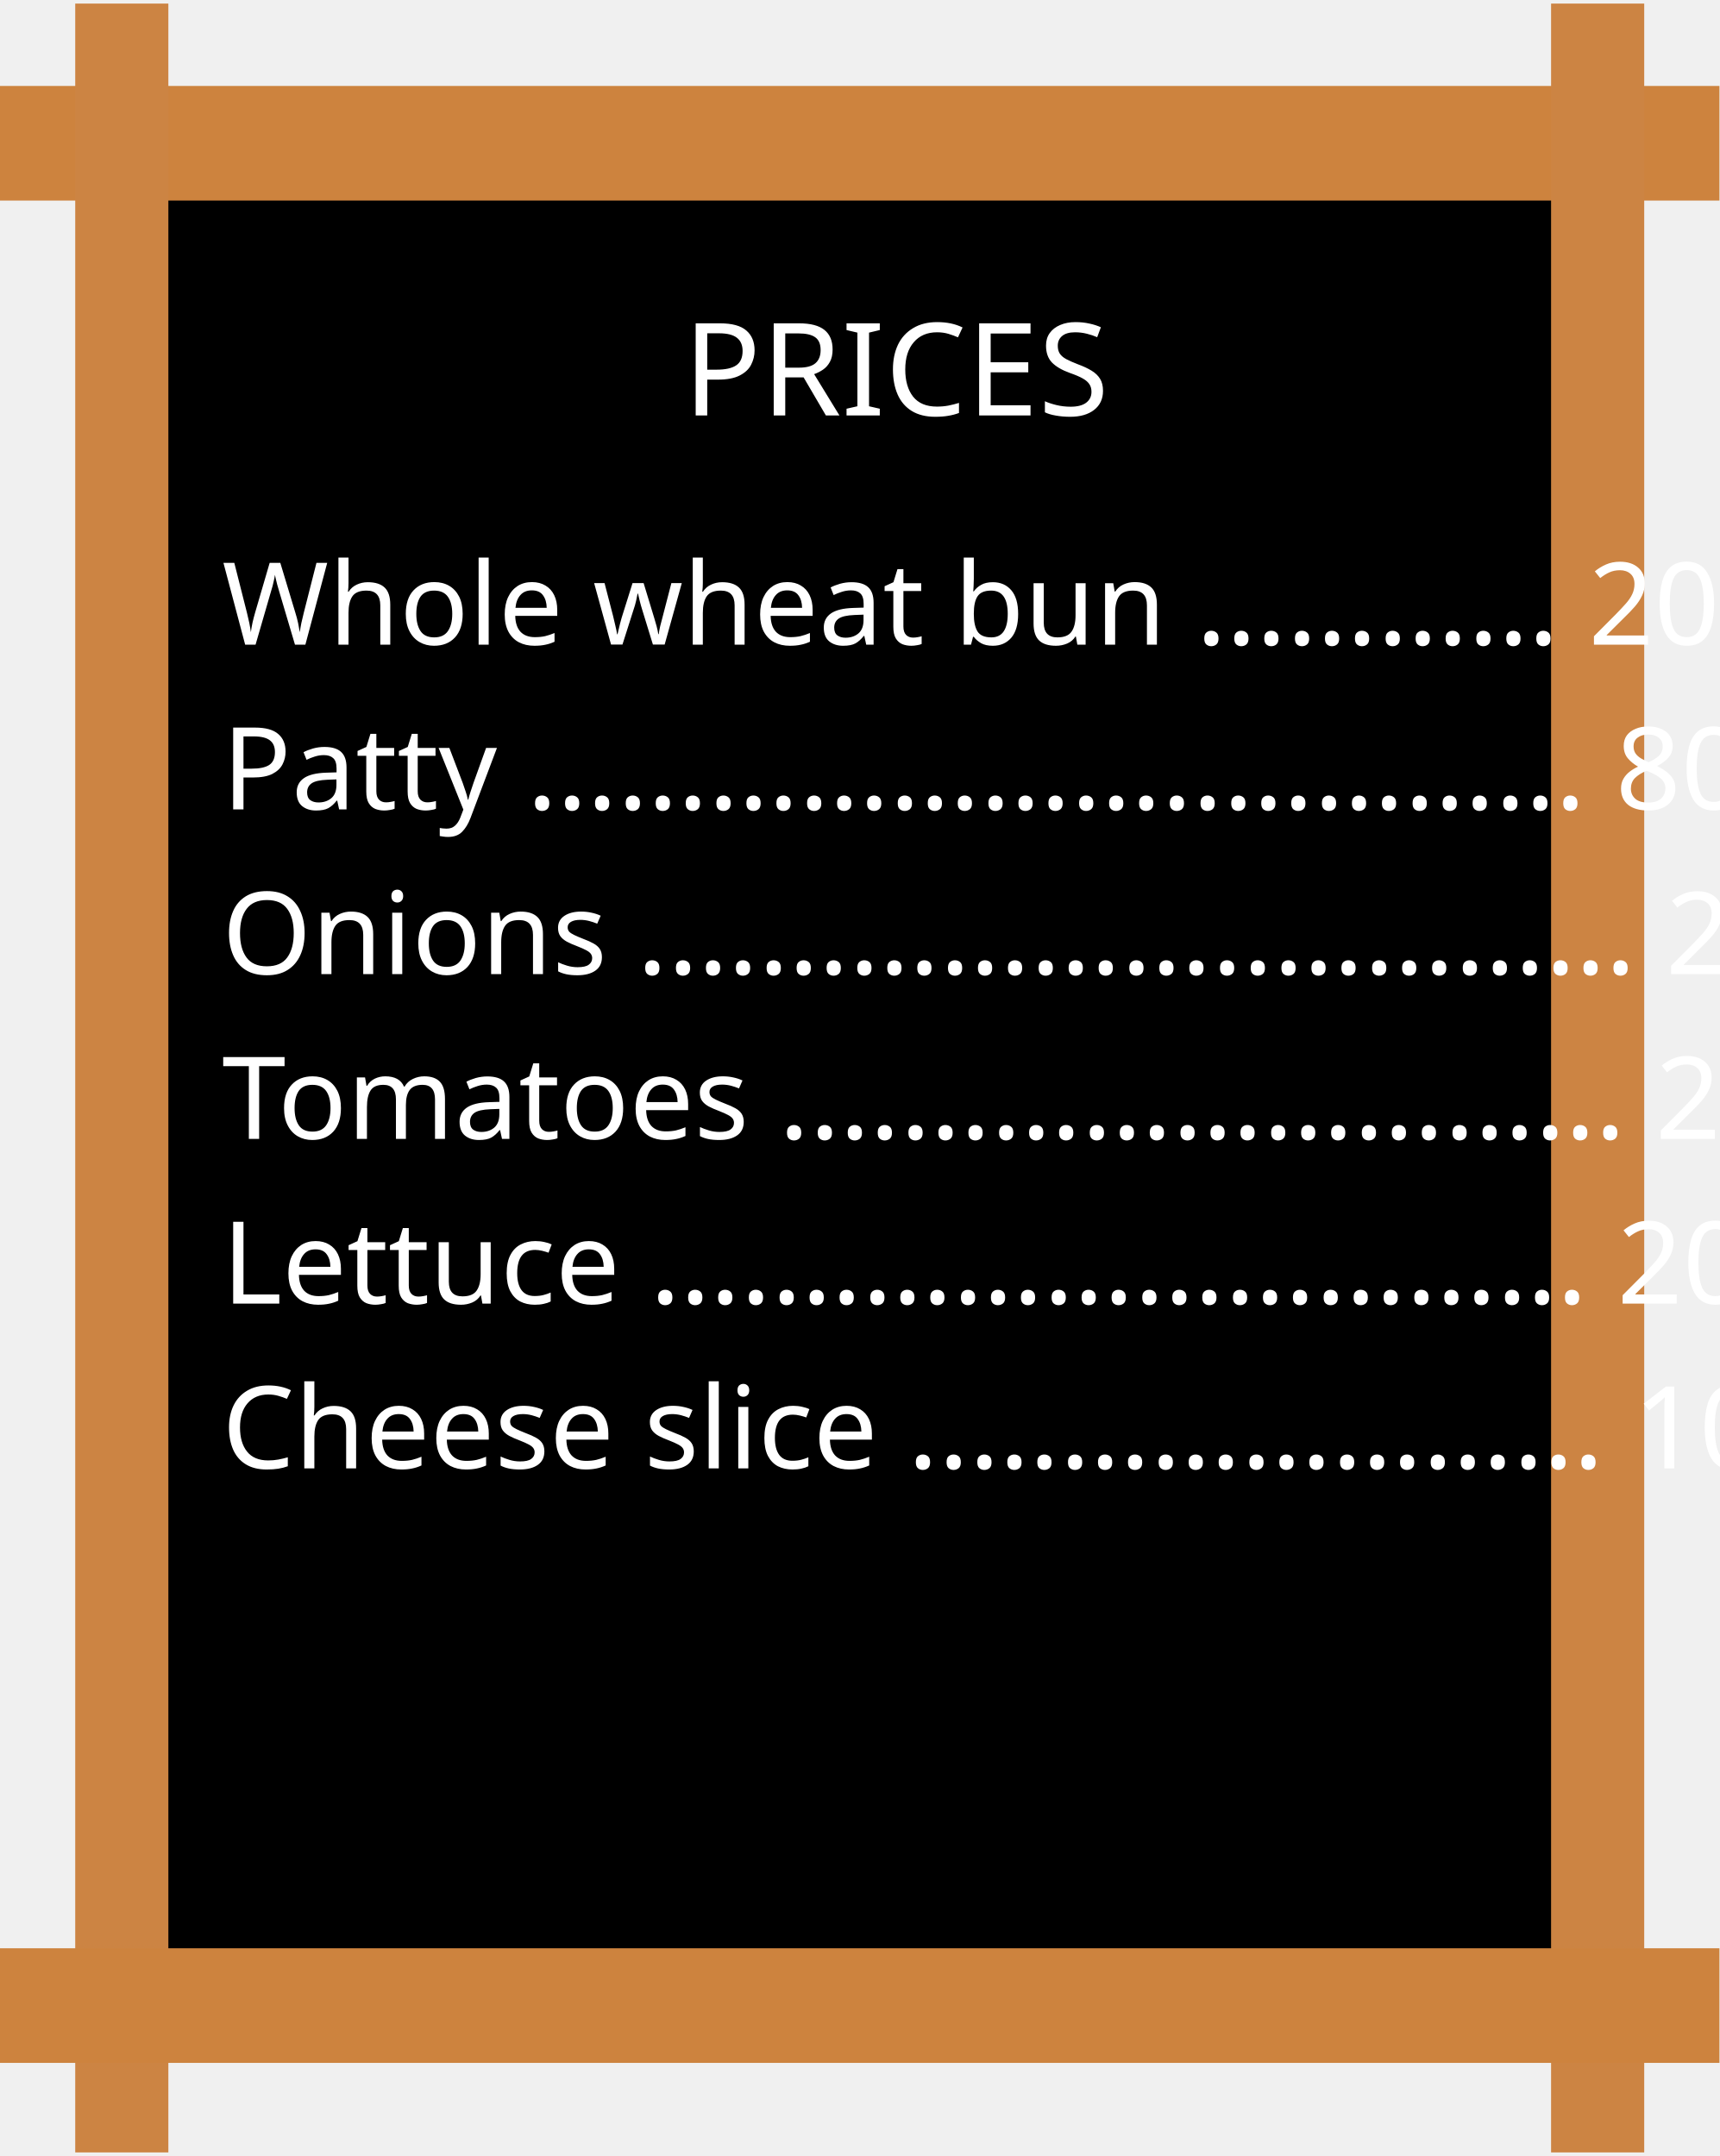
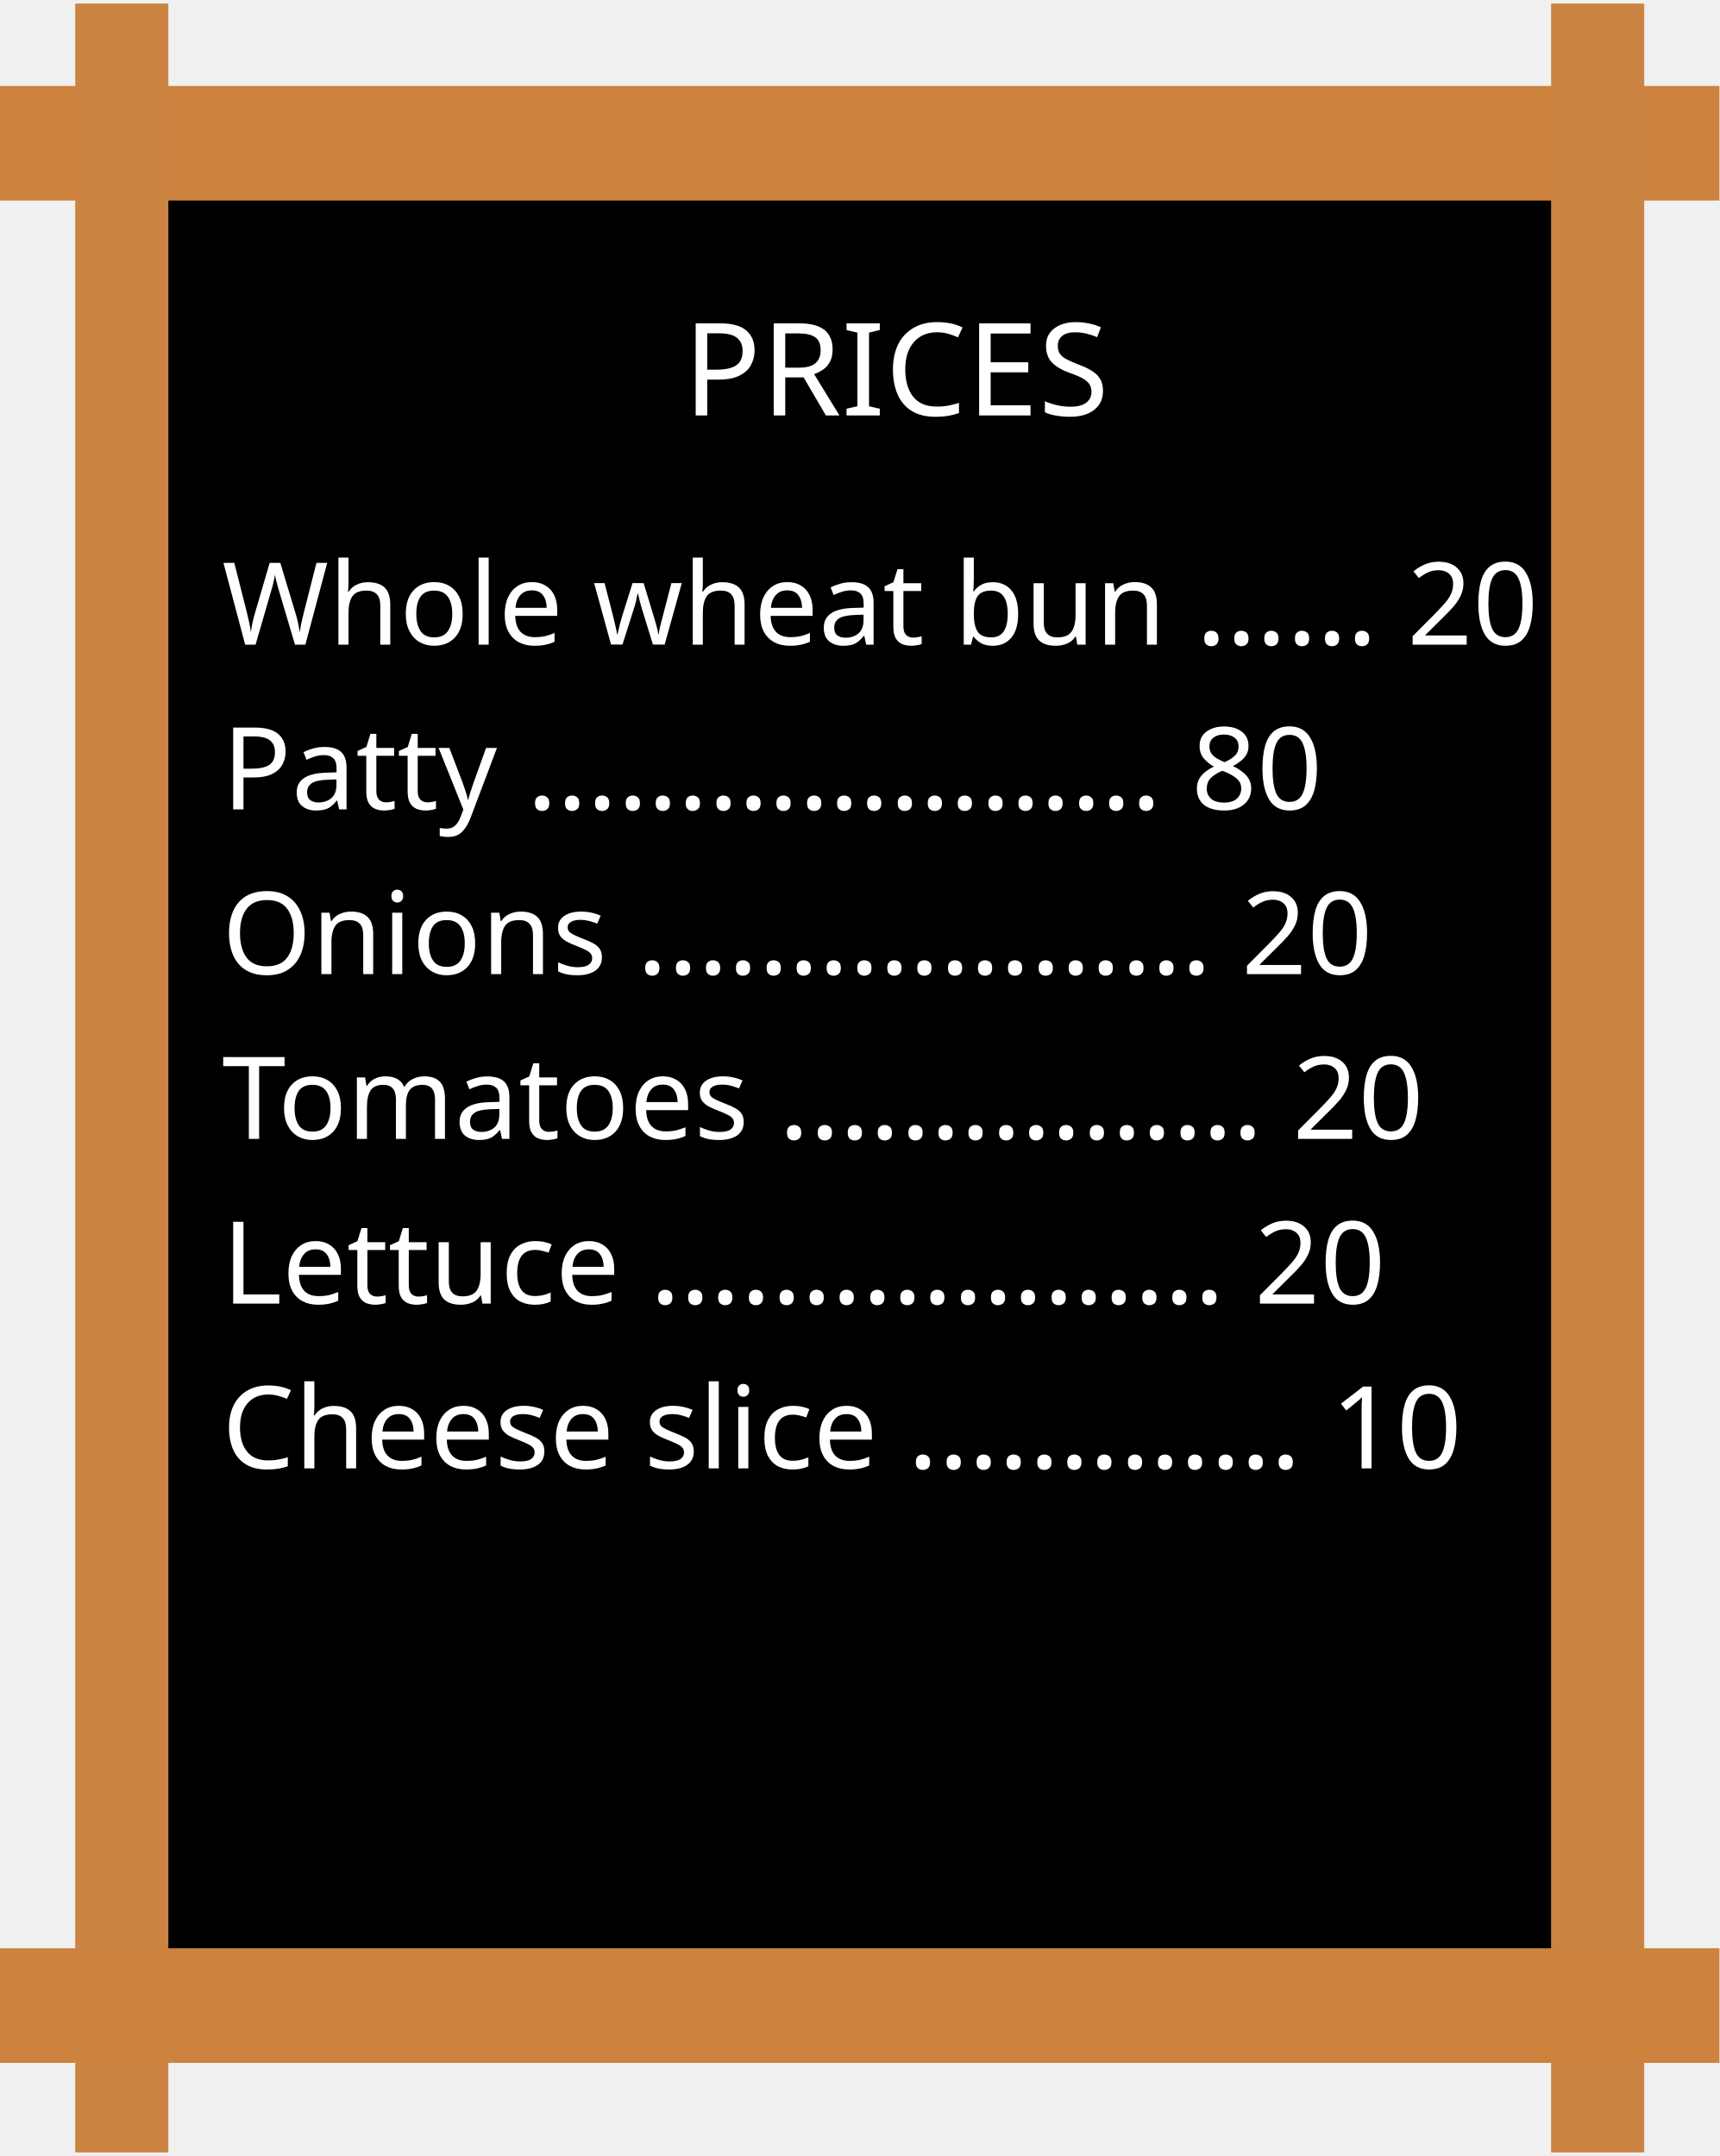
<svg xmlns="http://www.w3.org/2000/svg" width="240" height="301" viewBox="0 0 240 301">
  <g fill="none" fill-rule="evenodd">
    <path fill="#000" d="M18 21h205v260H18z" />
    <path fill="#CD833E" d="M0 12h240v16H0z" />
    <path fill="#CC8443" d="M23.5.5v300h-13V.5zM229.5.5v300h-13V.5z" />
    <path fill="#CD833E" d="M0 272h240v16H0z" />
    <text fill="#FFF" font-family="MarkerFelt-Thin, Marker Felt" font-size="18" font-weight="300">
      <tspan x="95.354" y="58">PRICES</tspan>
    </text>
    <text fill="#FFF" font-family="MarkerFelt-Thin, Marker Felt" font-size="16" font-weight="300">
-       <tspan x="31" y="90">Whole wheat bun ………… 20</tspan>
+       <tspan x="31" y="90">Whole wheat bun …… 20</tspan>
    </text>
    <text fill="#FFF" font-family="MarkerFelt-Thin, Marker Felt" font-size="16" font-weight="300">
-       <tspan x="31" y="113">Patty …………………..………… 80</tspan>
+       <tspan x="31" y="113">Patty ………………… 80</tspan>
    </text>
    <text fill="#FFF" font-family="MarkerFelt-Thin, Marker Felt" font-size="16" font-weight="300">
-       <tspan x="31" y="136">Onions .………………..………… 20</tspan>
+       <tspan x="31" y="136">Onions .……………… 20</tspan>
    </text>
    <text fill="#FFF" font-family="MarkerFelt-Thin, Marker Felt" font-size="16" font-weight="300">
-       <tspan x="31" y="159">Tomatoes .……………………… 20</tspan>
+       <tspan x="31" y="159">Tomatoes .…………… 20</tspan>
    </text>
    <text fill="#FFF" font-family="MarkerFelt-Thin, Marker Felt" font-size="16" font-weight="300">
-       <tspan x="31" y="182">Lettuce ….……………………… 20</tspan>
+       <tspan x="31" y="182">Lettuce ….…………… 20</tspan>
    </text>
    <text fill="#FFF" font-family="MarkerFelt-Thin, Marker Felt" font-size="16" font-weight="300">
-       <tspan x="31" y="205">Cheese slice ..………………… 10</tspan>
+       <tspan x="31" y="205">Cheese slice .………… 10</tspan>
    </text>
  </g>
</svg>
